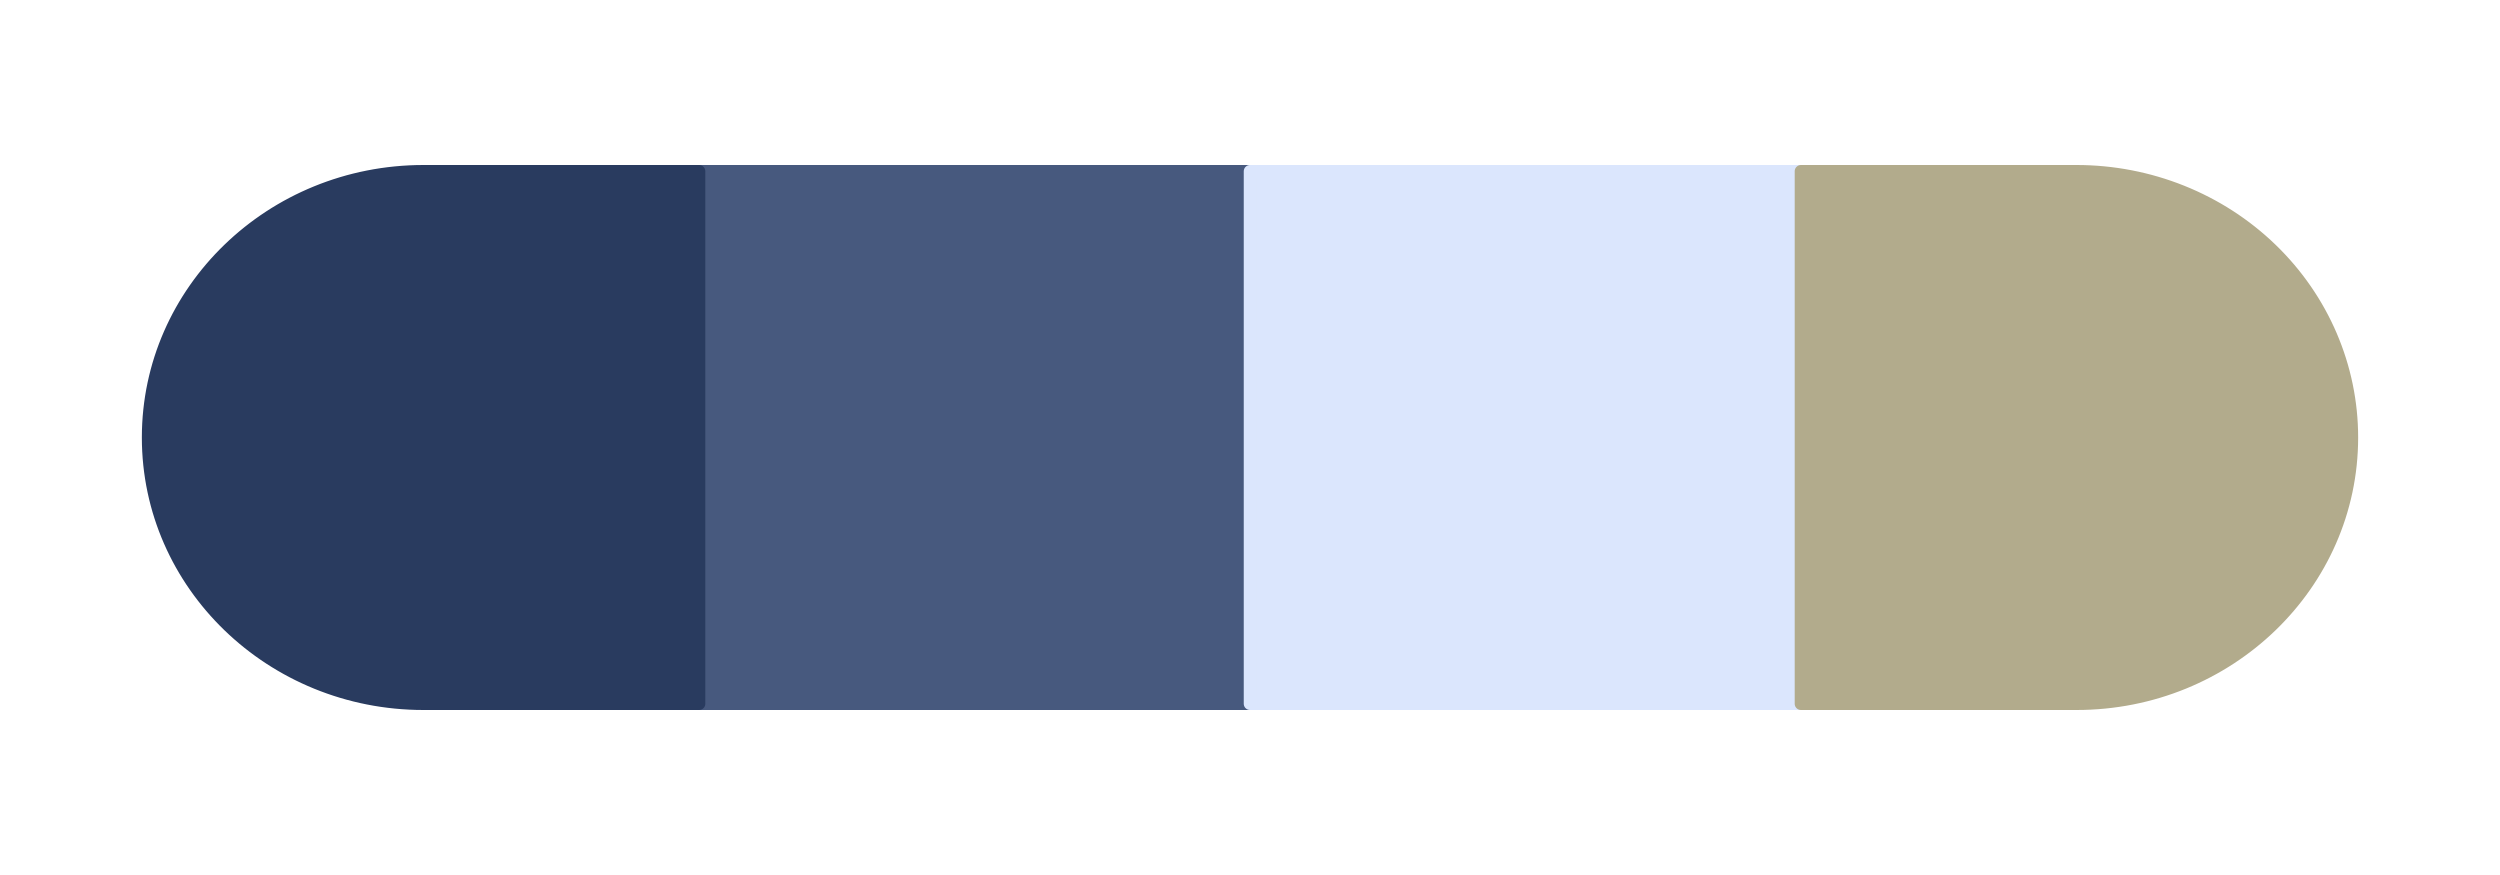
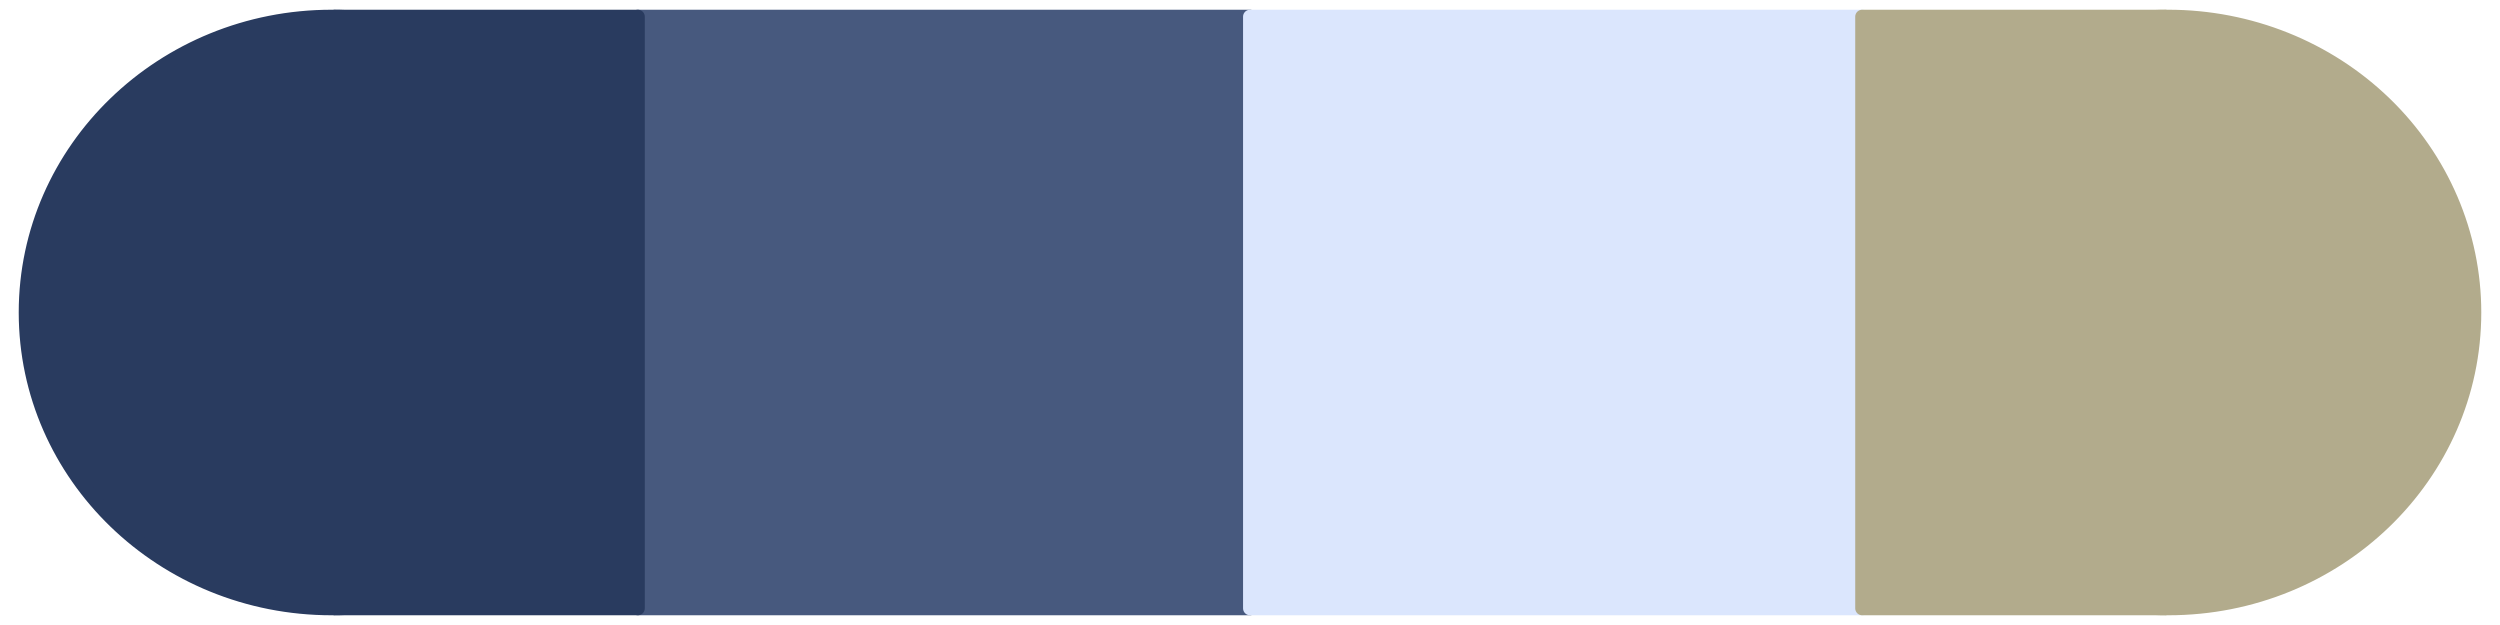
- <svg xmlns="http://www.w3.org/2000/svg" width="200" height="70" version="1.1" fill="none" stroke-linecap="square" stroke-miterlimit="10">
+ <svg xmlns="http://www.w3.org/2000/svg" width="180" height="45" stroke-miterlimit="10" stroke-linecap="square" fill="none" version="1.1">
  <clipPath id="p.0">
-     <path d="m0,0l960,0l0,540l-960,0l0,-540z" clip-rule="nonzero" id="svg_1" />
+     <path id="svg_1" clip-rule="nonzero" d="m0,0l960,0l0,540l-960,0l0,-540z" />
  </clipPath>
  <g>
-     <g stroke="null" clip-path="url(#p.0)" id="svg_2">
-       <path stroke="null" fill="#ffffff" d="m-147.5,-106l495,0l0,282l-495,0l0,-282z" fill-rule="evenodd" id="svg_3" />
-       <path stroke="null" fill="#b2ab8c" d="m144.076,35l0,0c0,-11.764 9.867,-21.3 22.038,-21.3l0,0c5.845,0 11.45,2.244 15.583,6.239c4.133,3.995 6.455,9.412 6.455,15.061l0,0c0,11.764 -9.867,21.3 -22.038,21.3l0,0c-12.171,0 -22.038,-9.536 -22.038,-21.3z" fill-rule="evenodd" id="svg_4" />
-       <path stroke="#b2ab8c" stroke-linejoin="round" d="m144.076,35l0,0c0,-11.764 9.867,-21.3 22.038,-21.3l0,0c5.845,0 11.45,2.244 15.583,6.239c4.133,3.995 6.455,9.412 6.455,15.061l0,0c0,11.764 -9.867,21.3 -22.038,21.3l0,0c-12.171,0 -22.038,-9.536 -22.038,-21.3z" fill-rule="evenodd" id="svg_5" />
-       <path stroke="null" fill="#293b5f" d="m11.848,35l0,0c0,-11.764 9.867,-21.3 22.038,-21.3l0,0c5.845,0 11.45,2.244 15.583,6.239c4.133,3.995 6.455,9.412 6.455,15.061l0,0c0,11.764 -9.867,21.3 -22.038,21.3l0,0c-12.171,0 -22.038,-9.536 -22.038,-21.3z" fill-rule="evenodd" id="svg_6" />
-       <path stroke="#293b5f" stroke-linejoin="round" d="m11.848,35l0,0c0,-11.764 9.867,-21.3 22.038,-21.3l0,0c5.845,0 11.45,2.244 15.583,6.239c4.133,3.995 6.455,9.412 6.455,15.061l0,0c0,11.764 -9.867,21.3 -22.038,21.3l0,0c-12.171,0 -22.038,-9.536 -22.038,-21.3z" fill-rule="evenodd" id="svg_7" />
-       <path stroke="null" fill="#47597e" d="m55.924,13.7l44.076,0l0,42.6l-44.076,0l0,-42.6z" fill-rule="evenodd" id="svg_8" />
-       <path stroke="#47597e" stroke-linejoin="round" d="m55.924,13.7l44.076,0l0,42.6l-44.076,0l0,-42.6z" fill-rule="evenodd" id="svg_9" />
-       <path stroke="null" fill="#dbe6fd" d="m100,13.7l44.076,0l0,42.6l-44.076,0l0,-42.6z" fill-rule="evenodd" id="svg_10" />
-       <path stroke="#dbe6fd" stroke-linejoin="round" d="m100,13.7l44.076,0l0,42.6l-44.076,0l0,-42.6z" fill-rule="evenodd" id="svg_11" />
-       <path stroke="null" fill="#b2ab8c" d="m144.076,13.7l21.811,0l0,42.6l-21.811,0l0,-42.6z" fill-rule="evenodd" id="svg_12" />
-       <path stroke="#b2ab8c" stroke-linejoin="round" d="m144.076,13.7l21.811,0l0,42.6l-21.811,0l0,-42.6z" fill-rule="evenodd" id="svg_13" />
-       <path stroke="null" fill="#293b5f" d="m34.114,13.7l21.811,0l0,42.6l-21.811,0l0,-42.6z" fill-rule="evenodd" id="svg_14" />
-       <path stroke="#293b5f" stroke-linejoin="round" d="m34.114,13.7l21.811,0l0,42.6l-21.811,0l0,-42.6z" fill-rule="evenodd" id="svg_15" />
+     <g id="svg_2" clip-path="url(#p.0)" stroke="null">
+       <path id="svg_3" fill-rule="evenodd" d="m-157.5,-118.5l495,0l0,282l-495,0l0,-282z" fill="#ffffff" stroke="null" />
+       <path id="svg_4" fill-rule="evenodd" d="m134.076,22.5l0,0c0,-11.764 9.867,-21.3 22.038,-21.3l0,0c5.845,0 11.45,2.244 15.583,6.239c4.133,3.995 6.455,9.412 6.455,15.061l0,0c0,11.764 -9.867,21.3 -22.038,21.3l0,0c-12.171,0 -22.038,-9.536 -22.038,-21.3l0,0z" fill="#b2ab8c" stroke="null" />
+       <path id="svg_5" fill-rule="evenodd" d="m134.076,22.5l0,0c0,-11.764 9.867,-21.3 22.038,-21.3l0,0c5.845,0 11.45,2.244 15.583,6.239c4.133,3.995 6.455,9.412 6.455,15.061l0,0c0,11.764 -9.867,21.3 -22.038,21.3l0,0c-12.171,0 -22.038,-9.536 -22.038,-21.3l0,0z" stroke-linejoin="round" stroke="#b2ab8c" />
+       <path id="svg_6" fill-rule="evenodd" d="m1.848,22.5l0,0c0,-11.764 9.867,-21.3 22.038,-21.3l0,0c5.845,0 11.45,2.244 15.583,6.239c4.133,3.995 6.455,9.412 6.455,15.061l0,0c0,11.764 -9.867,21.3 -22.038,21.3l0,0c-12.171,0 -22.038,-9.536 -22.038,-21.3z" fill="#293b5f" stroke="null" />
+       <path id="svg_7" fill-rule="evenodd" d="m1.848,22.5l0,0c0,-11.764 9.867,-21.3 22.038,-21.3l0,0c5.845,0 11.45,2.244 15.583,6.239c4.133,3.995 6.455,9.412 6.455,15.061l0,0c0,11.764 -9.867,21.3 -22.038,21.3l0,0c-12.171,0 -22.038,-9.536 -22.038,-21.3z" stroke-linejoin="round" stroke="#293b5f" />
+       <path id="svg_8" fill-rule="evenodd" d="m45.924,1.2l44.076,0l0,42.6l-44.076,0l0,-42.6z" fill="#47597e" stroke="null" />
+       <path id="svg_9" fill-rule="evenodd" d="m45.924,1.2l44.076,0l0,42.6l-44.076,0l0,-42.6z" stroke-linejoin="round" stroke="#47597e" />
+       <path id="svg_10" fill-rule="evenodd" d="m90,1.2l44.076,0l0,42.6l-44.076,0l0,-42.6z" fill="#dbe6fd" stroke="null" />
+       <path id="svg_11" fill-rule="evenodd" d="m90,1.2l44.076,0l0,42.6l-44.076,0l0,-42.6z" stroke-linejoin="round" stroke="#dbe6fd" />
+       <path id="svg_12" fill-rule="evenodd" d="m134.076,1.2l21.811,0l0,42.6l-21.811,0l0,-42.6z" fill="#b2ab8c" stroke="null" />
+       <path id="svg_13" fill-rule="evenodd" d="m134.076,1.2l21.811,0l0,42.6l-21.811,0l0,-42.6z" stroke-linejoin="round" stroke="#b2ab8c" />
+       <path id="svg_14" fill-rule="evenodd" d="m24.114,1.2l21.811,0l0,42.6l-21.811,0l0,-42.6z" fill="#293b5f" stroke="null" />
+       <path id="svg_15" fill-rule="evenodd" d="m24.114,1.2l21.811,0l0,42.6l-21.811,0l0,-42.6z" stroke-linejoin="round" stroke="#293b5f" />
    </g>
  </g>
</svg>
